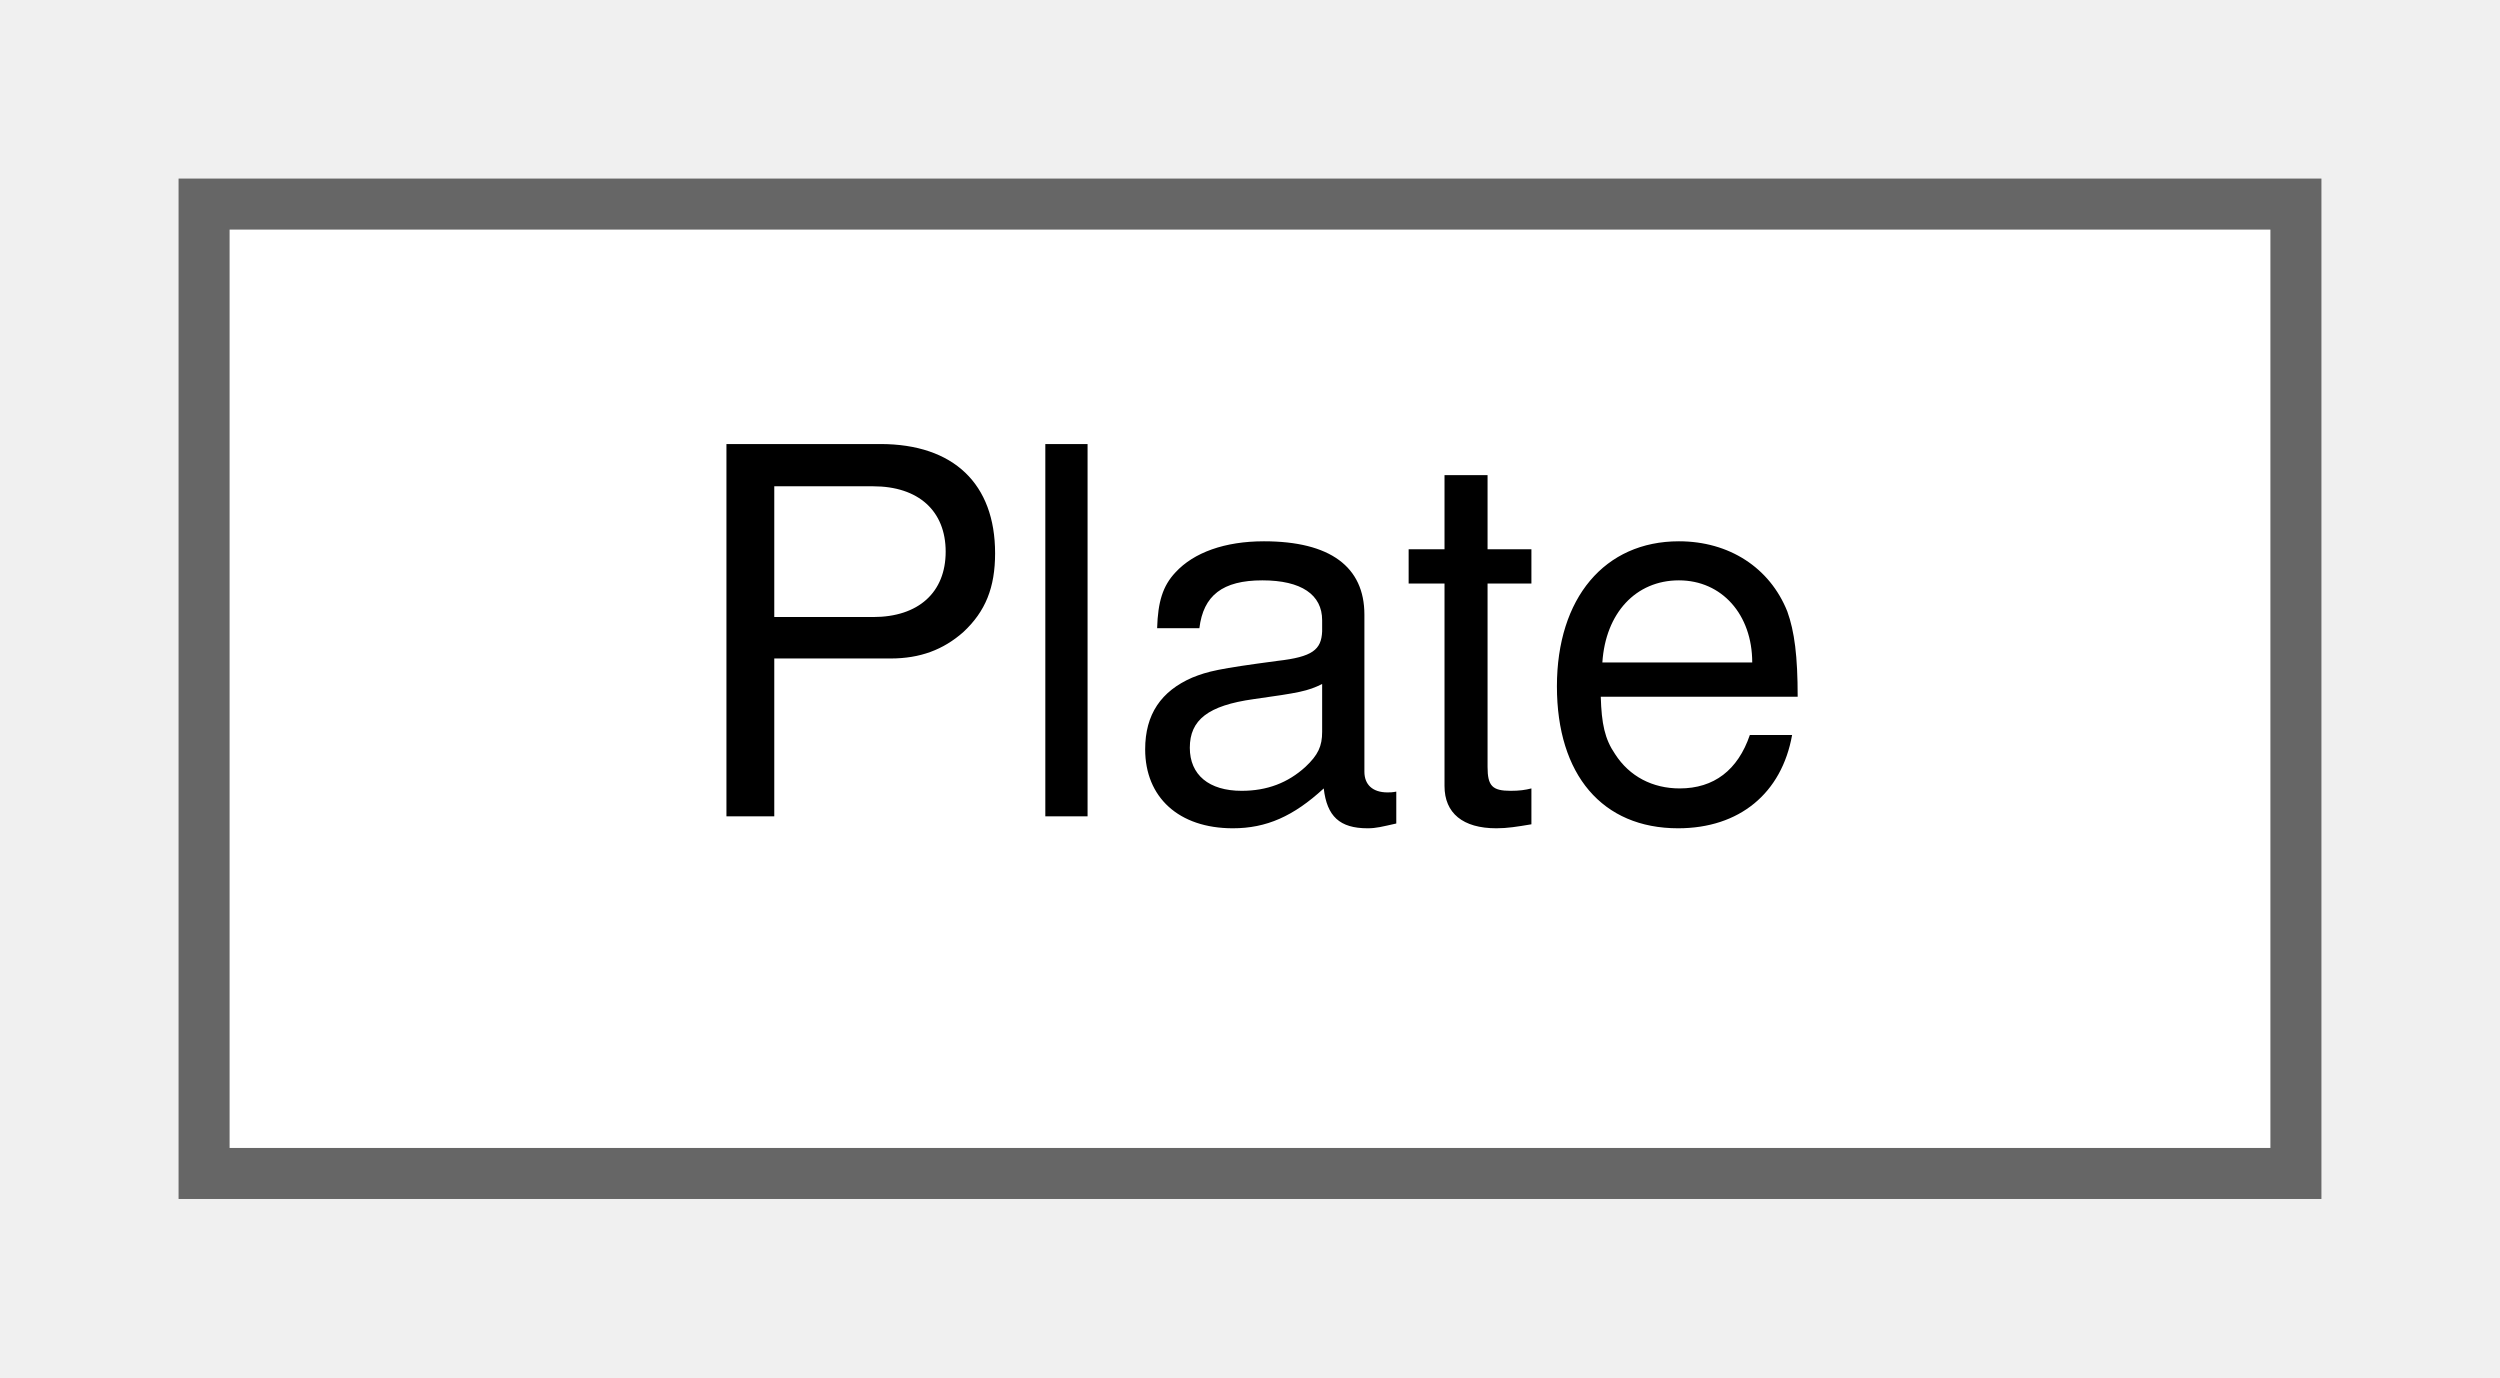
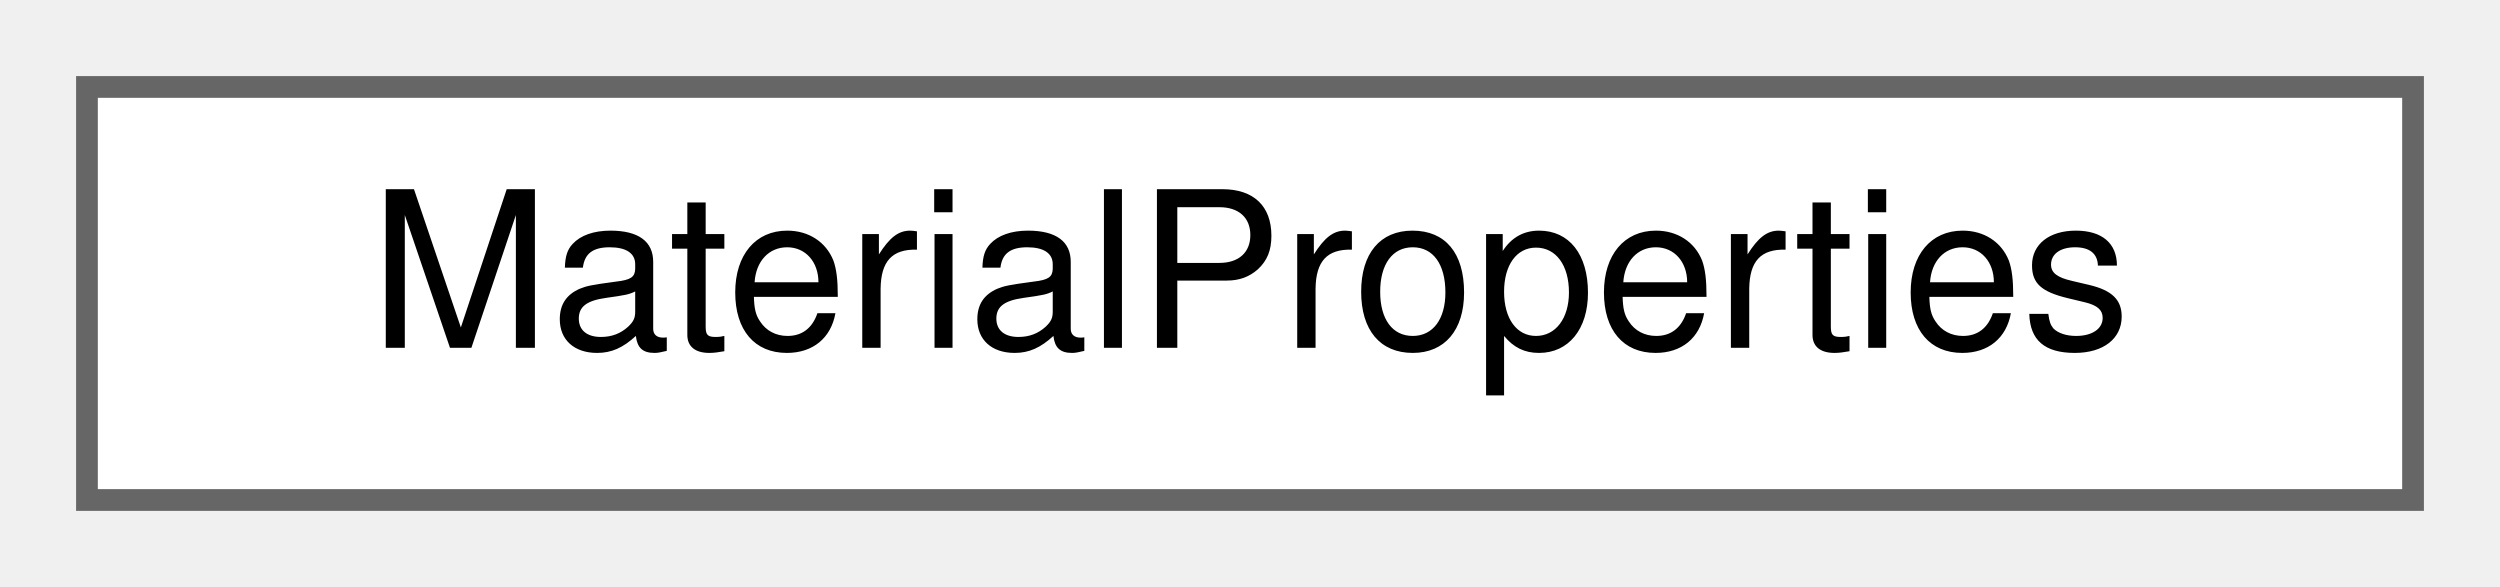
- <svg xmlns="http://www.w3.org/2000/svg" xmlns:xlink="http://www.w3.org/1999/xlink" width="49pt" height="27pt" viewBox="0.00 0.00 49.00 27.00">
+ <svg xmlns="http://www.w3.org/2000/svg" xmlns:xlink="http://www.w3.org/1999/xlink" width="115pt" height="27pt" viewBox="0.00 0.00 115.00 27.00">
  <g id="graph0" class="graph" transform="scale(1 1) rotate(0) translate(4 23)">
    <g id="node1" class="node">
      <g id="a_node1">
-         <a xlink:href="class_search_a_thing_1_1_open_g_l_1_1_core_1_1_plate.html" target="_top" xlink:title="Plate geometry composed by four vertexes, used primarly to be converted in triangles with SearchAThin...">
-           <polygon fill="white" stroke="#666666" points="41,-19 0,-19 0,0 41,0 41,-19" />
-           <text text-anchor="middle" x="20.5" y="-7" font-family="Helvetica,sans-Serif" font-size="10.00">Plate</text>
+         <a xlink:href="struct_search_a_thing_1_1_open_g_l_1_1_core_1_1_material_properties.html" target="_top" xlink:title="Describe the strength (0..1) of the ambient, diffuse, specular light effects.">
+           <polygon fill="white" stroke="#666666" points="107,-19 0,-19 0,0 107,0 107,-19" />
+           <text text-anchor="middle" x="53.5" y="-7" font-family="Helvetica,sans-Serif" font-size="10.00">MaterialProperties</text>
        </a>
      </g>
    </g>
  </g>
</svg>
